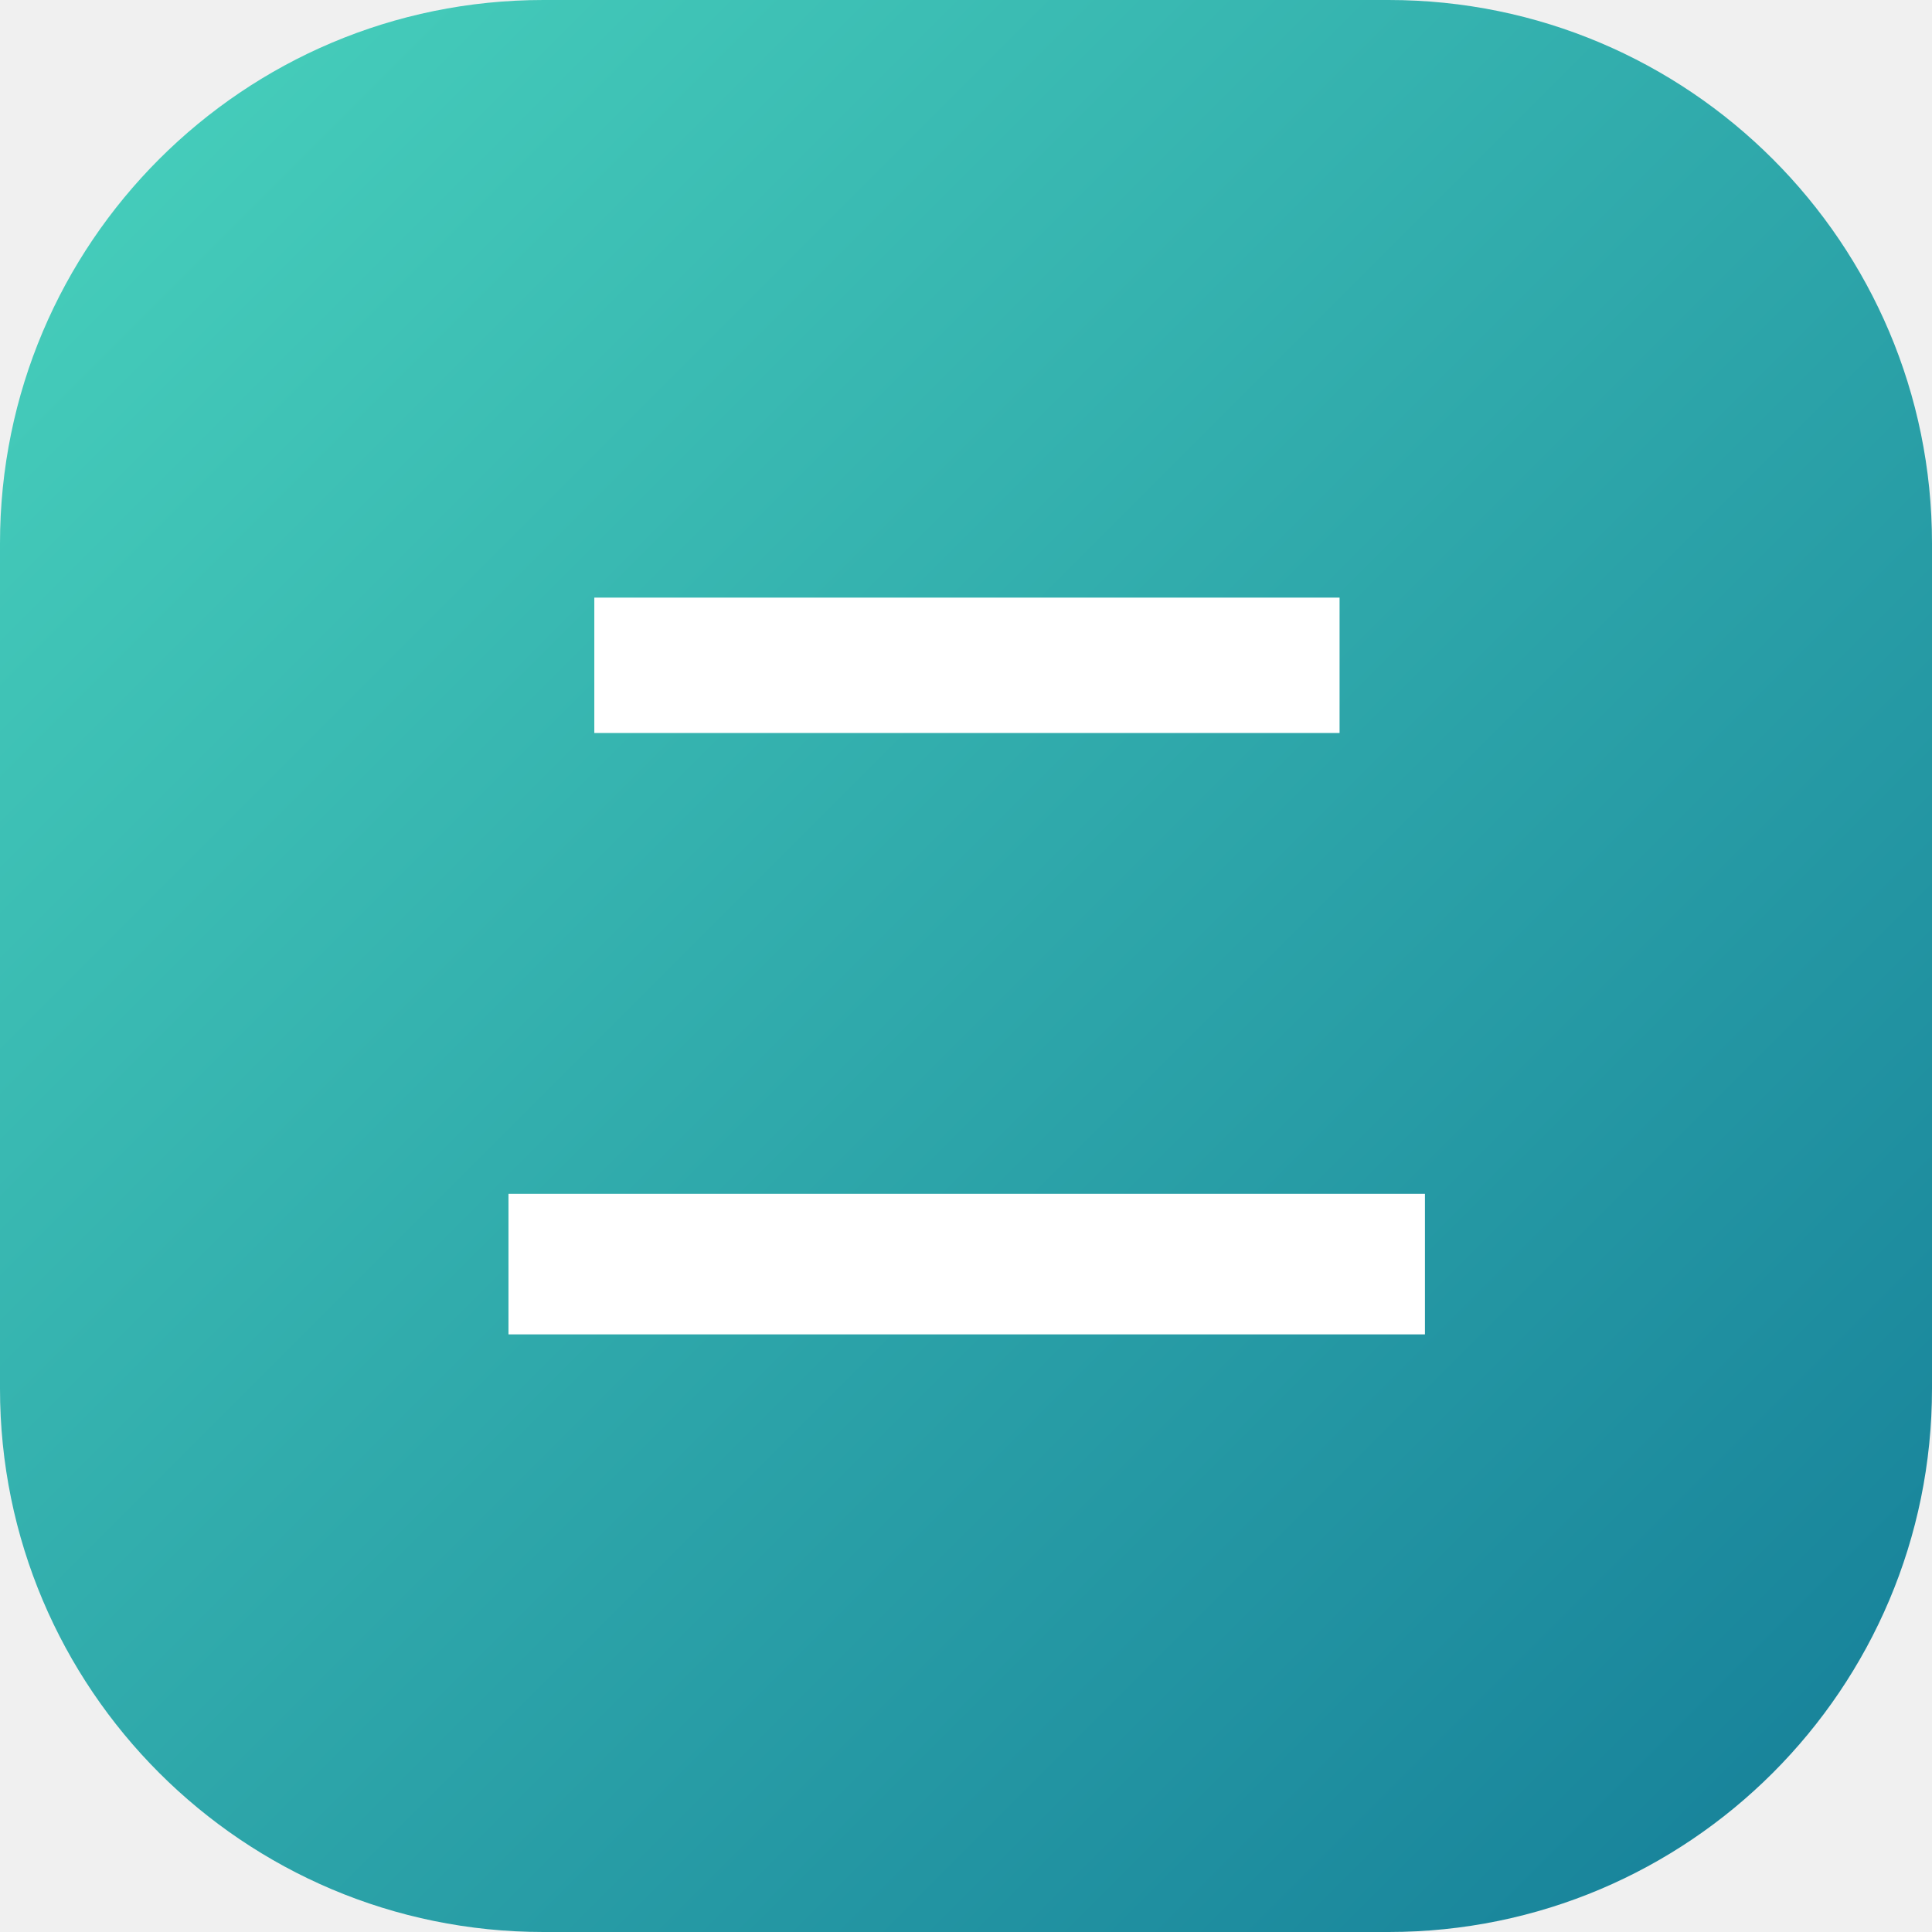
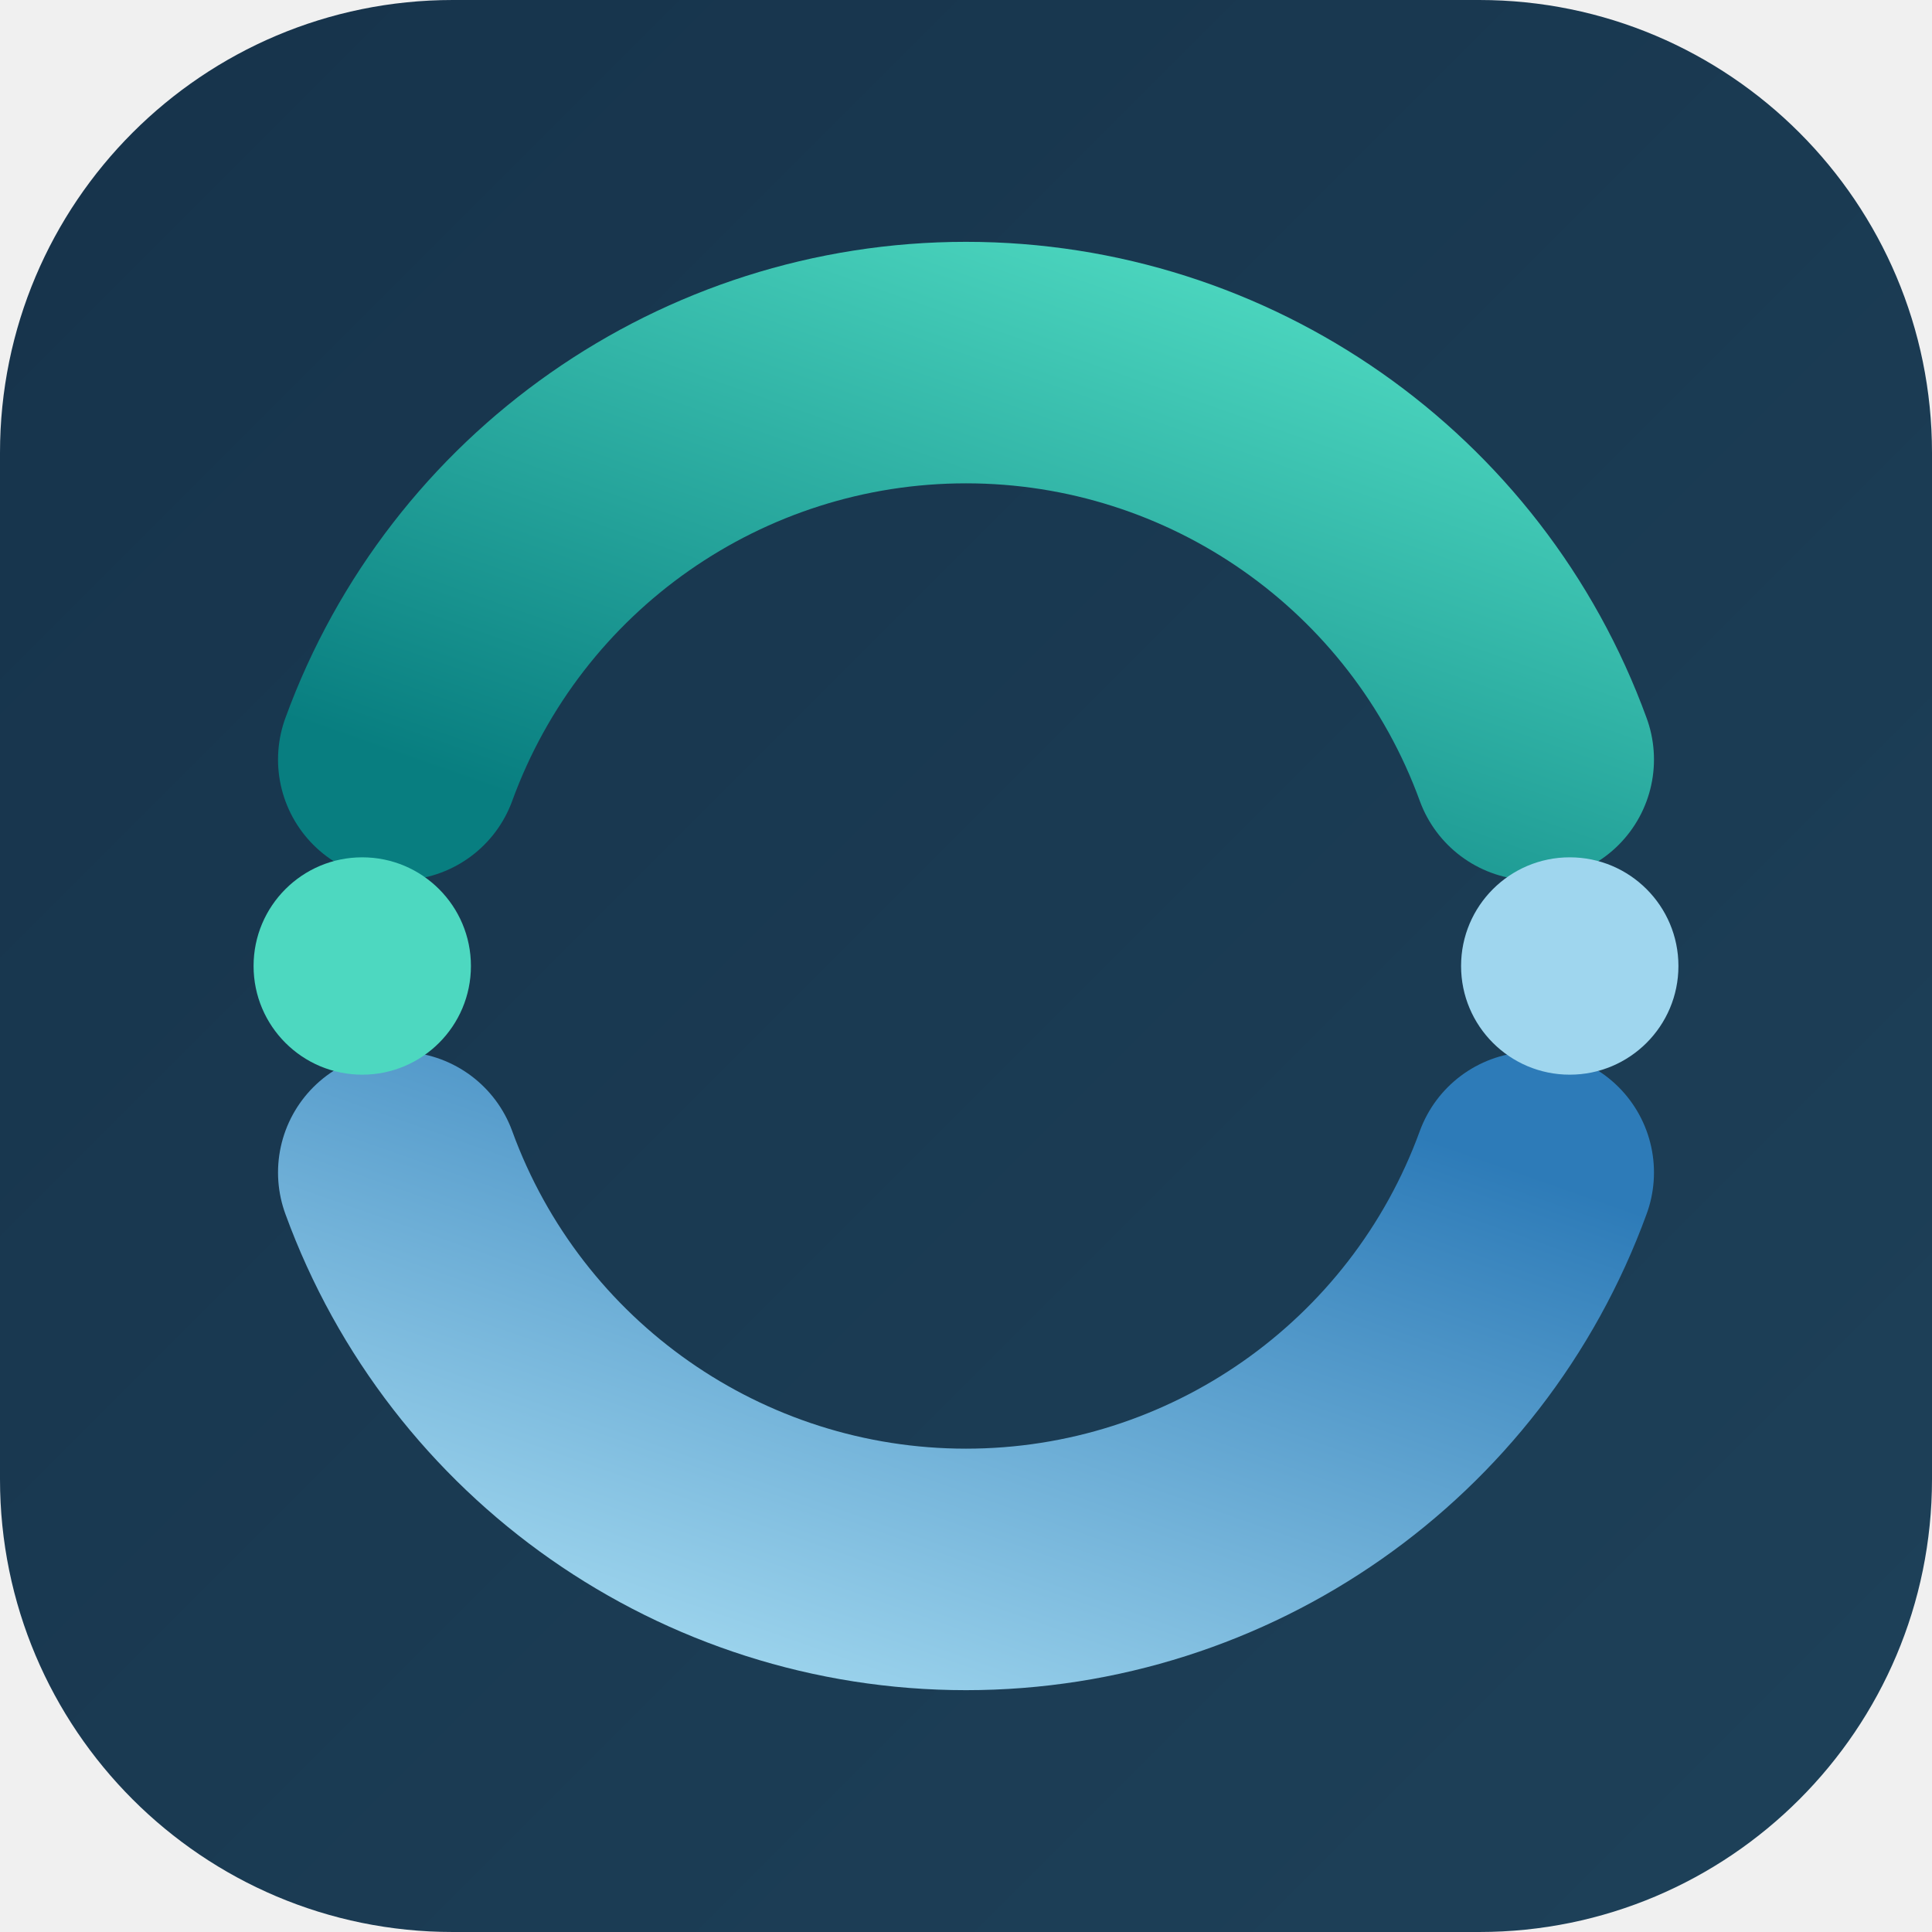
- <svg xmlns="http://www.w3.org/2000/svg" viewBox="0 0 64 64" role="img" aria-label="两仪">
+ <svg xmlns="http://www.w3.org/2000/svg" viewBox="0 0 64 64" role="img" aria-label="两仪·TwoPoles">
  <defs>
-     <linearGradient id="g" x1="0" y1="0" x2="1" y2="1">
-       <stop offset="0" stop-color="#49d3bd" />
-       <stop offset="1" stop-color="#147d98" />
+     <linearGradient id="bg" x1="0" y1="0" x2="1" y2="1">
+       <stop offset="0" stop-color="#16334b" />
+       <stop offset="1" stop-color="#1e4159" />
+     </linearGradient>
+     <linearGradient id="poleA" x1="0" y1="1" x2="1" y2="0">
+       <stop offset="0" stop-color="#087e80" />
+       <stop offset="1" stop-color="#4dd8c0" />
+     </linearGradient>
+     <linearGradient id="poleB" x1="1" y1="0" x2="0" y2="1">
+       <stop offset="0" stop-color="#2d7bb8" />
+       <stop offset="1" stop-color="#9fd6ee" />
    </linearGradient>
  </defs>
-   <rect width="64" height="64" rx="18" fill="url(#g)" />
-   <text x="32" y="44" font-family="'PingFang SC','Microsoft YaHei',sans-serif" font-size="34" font-weight="700" fill="#ffffff" text-anchor="middle">二</text>
+   <rect width="64" height="64" rx="15" fill="url(#bg)" />
+   <g fill="none" stroke-width="8" stroke-linecap="round">
+     <path d="M13.21 25.16A20 20 0 0 1 50.79 25.16" stroke="url(#poleA)" />
+     <path d="M50.79 38.84A20 20 0 0 1 13.21 38.84" stroke="url(#poleB)" />
+   </g>
+   <circle cx="12" cy="32" r="3.6" fill="#4dd8c0" />
+   <circle cx="52" cy="32" r="3.6" fill="#9fd6ee" />
</svg>
